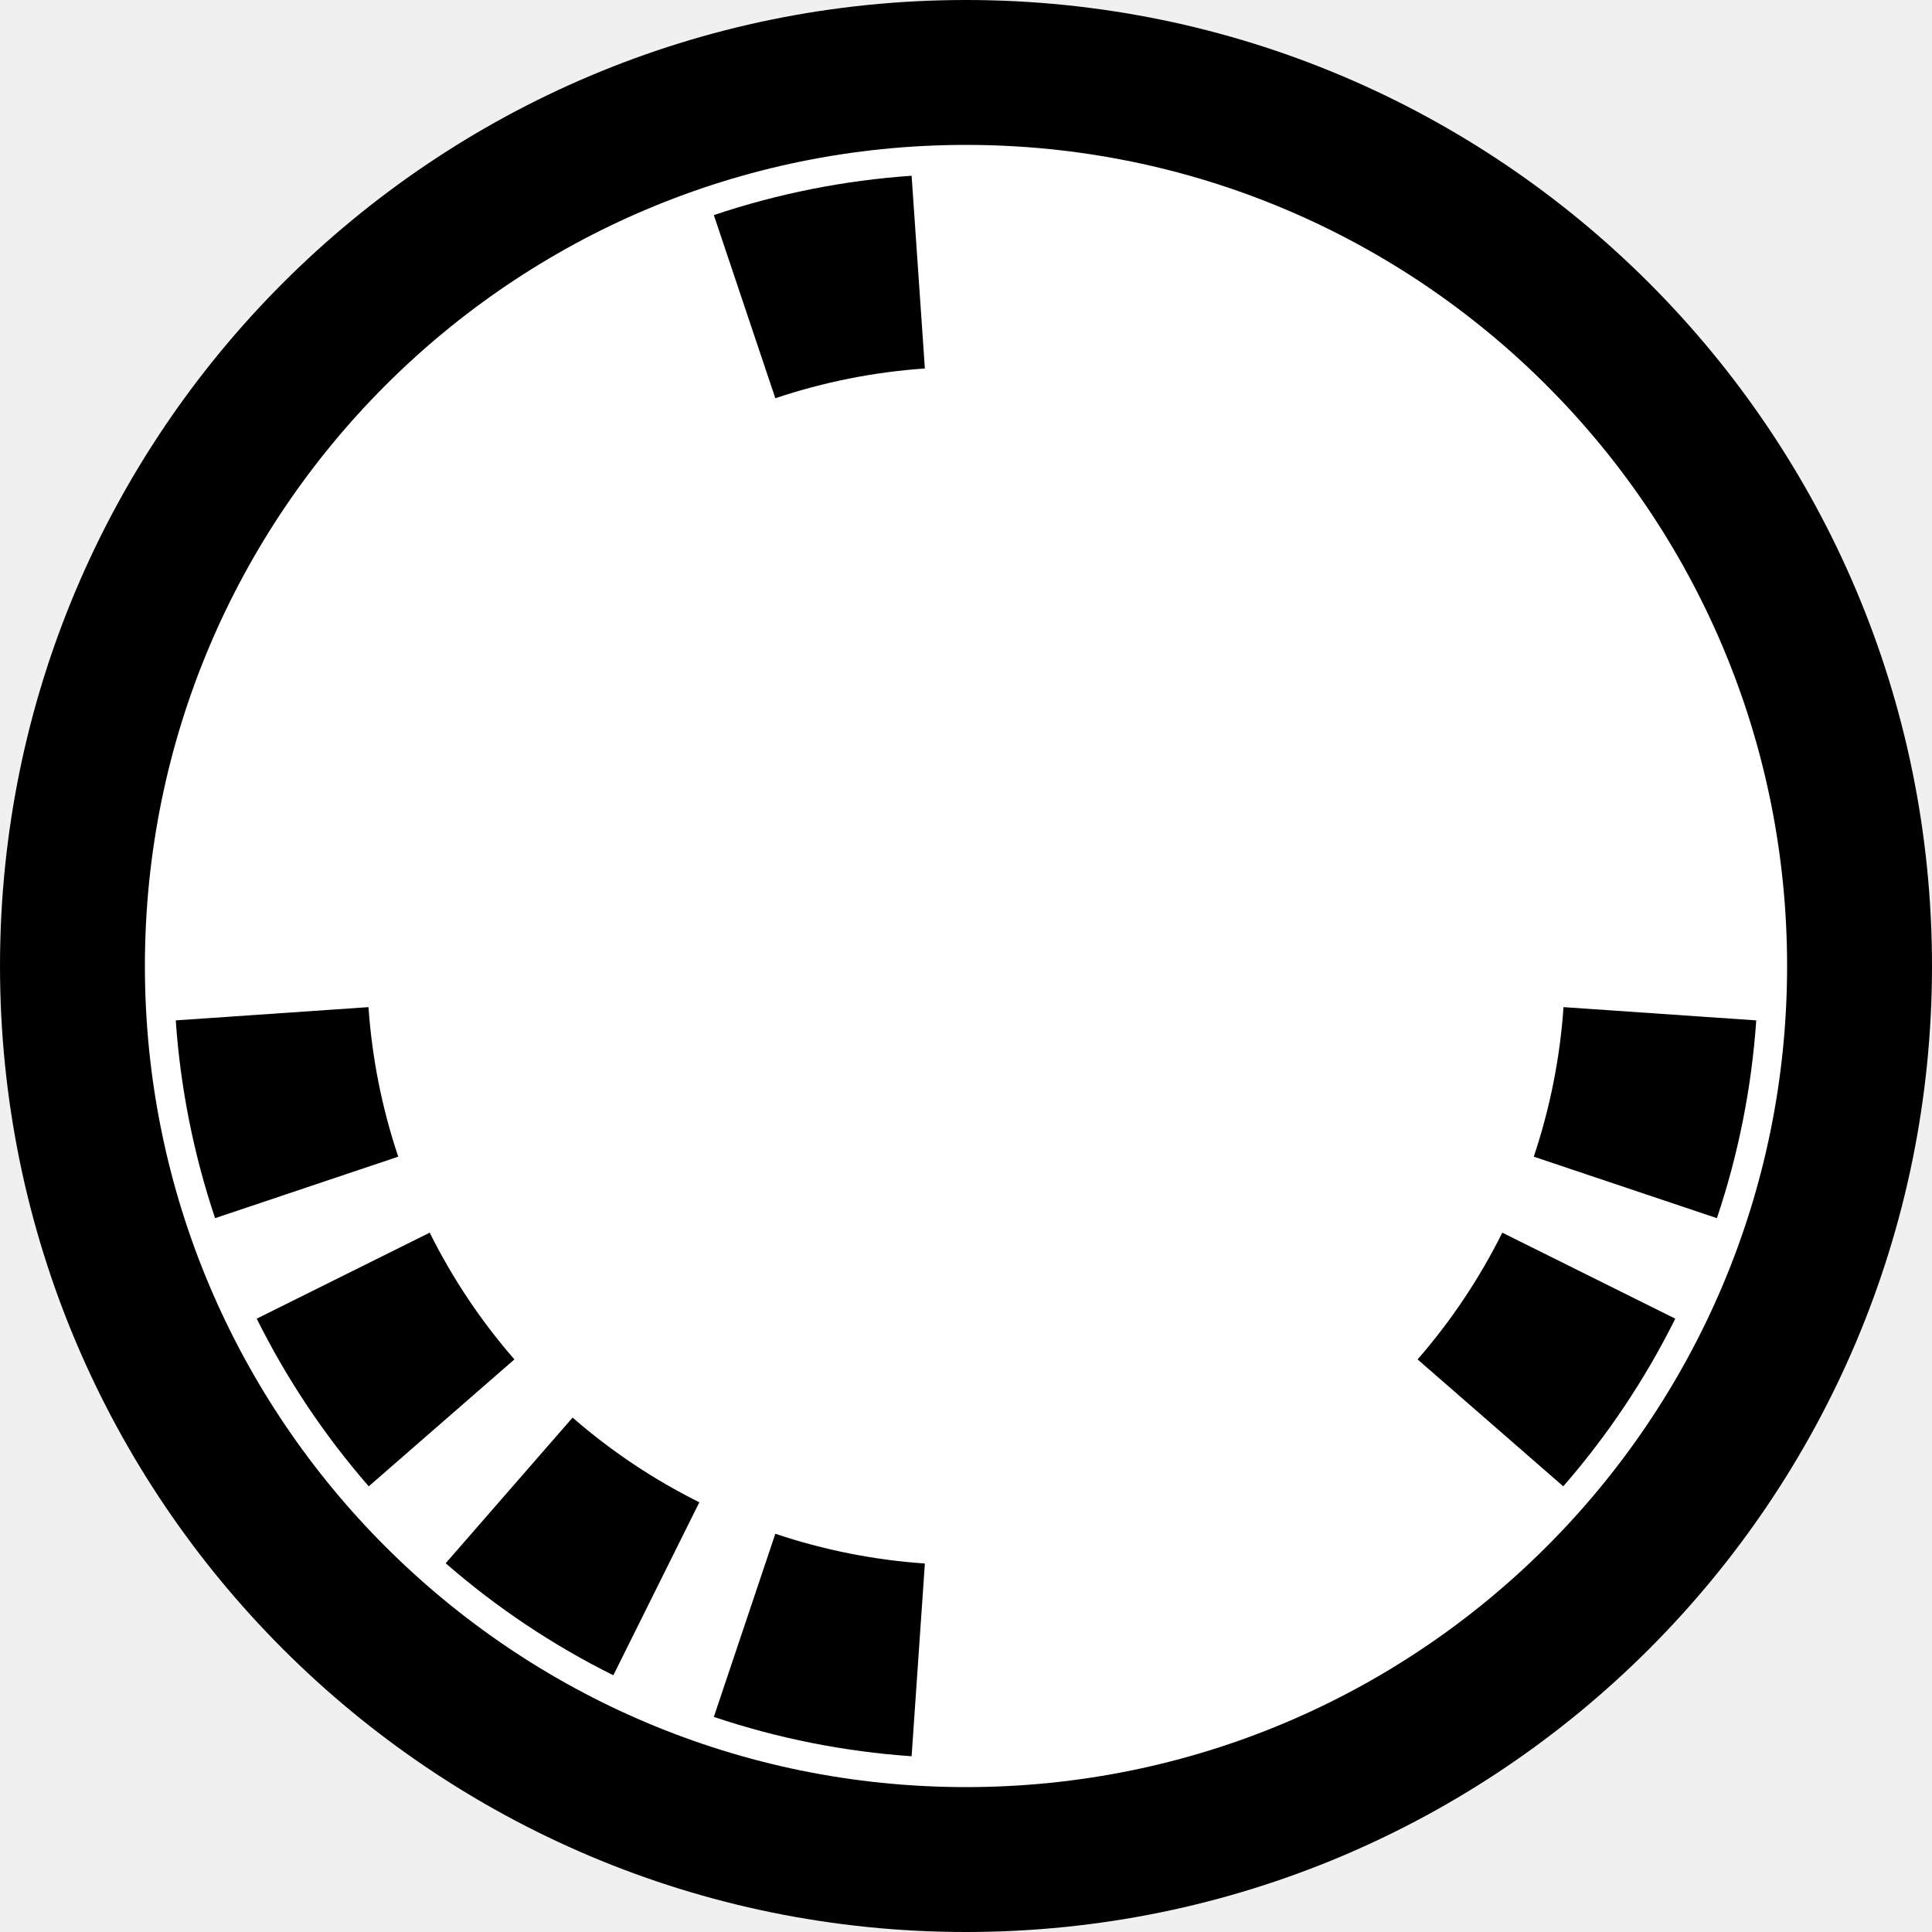
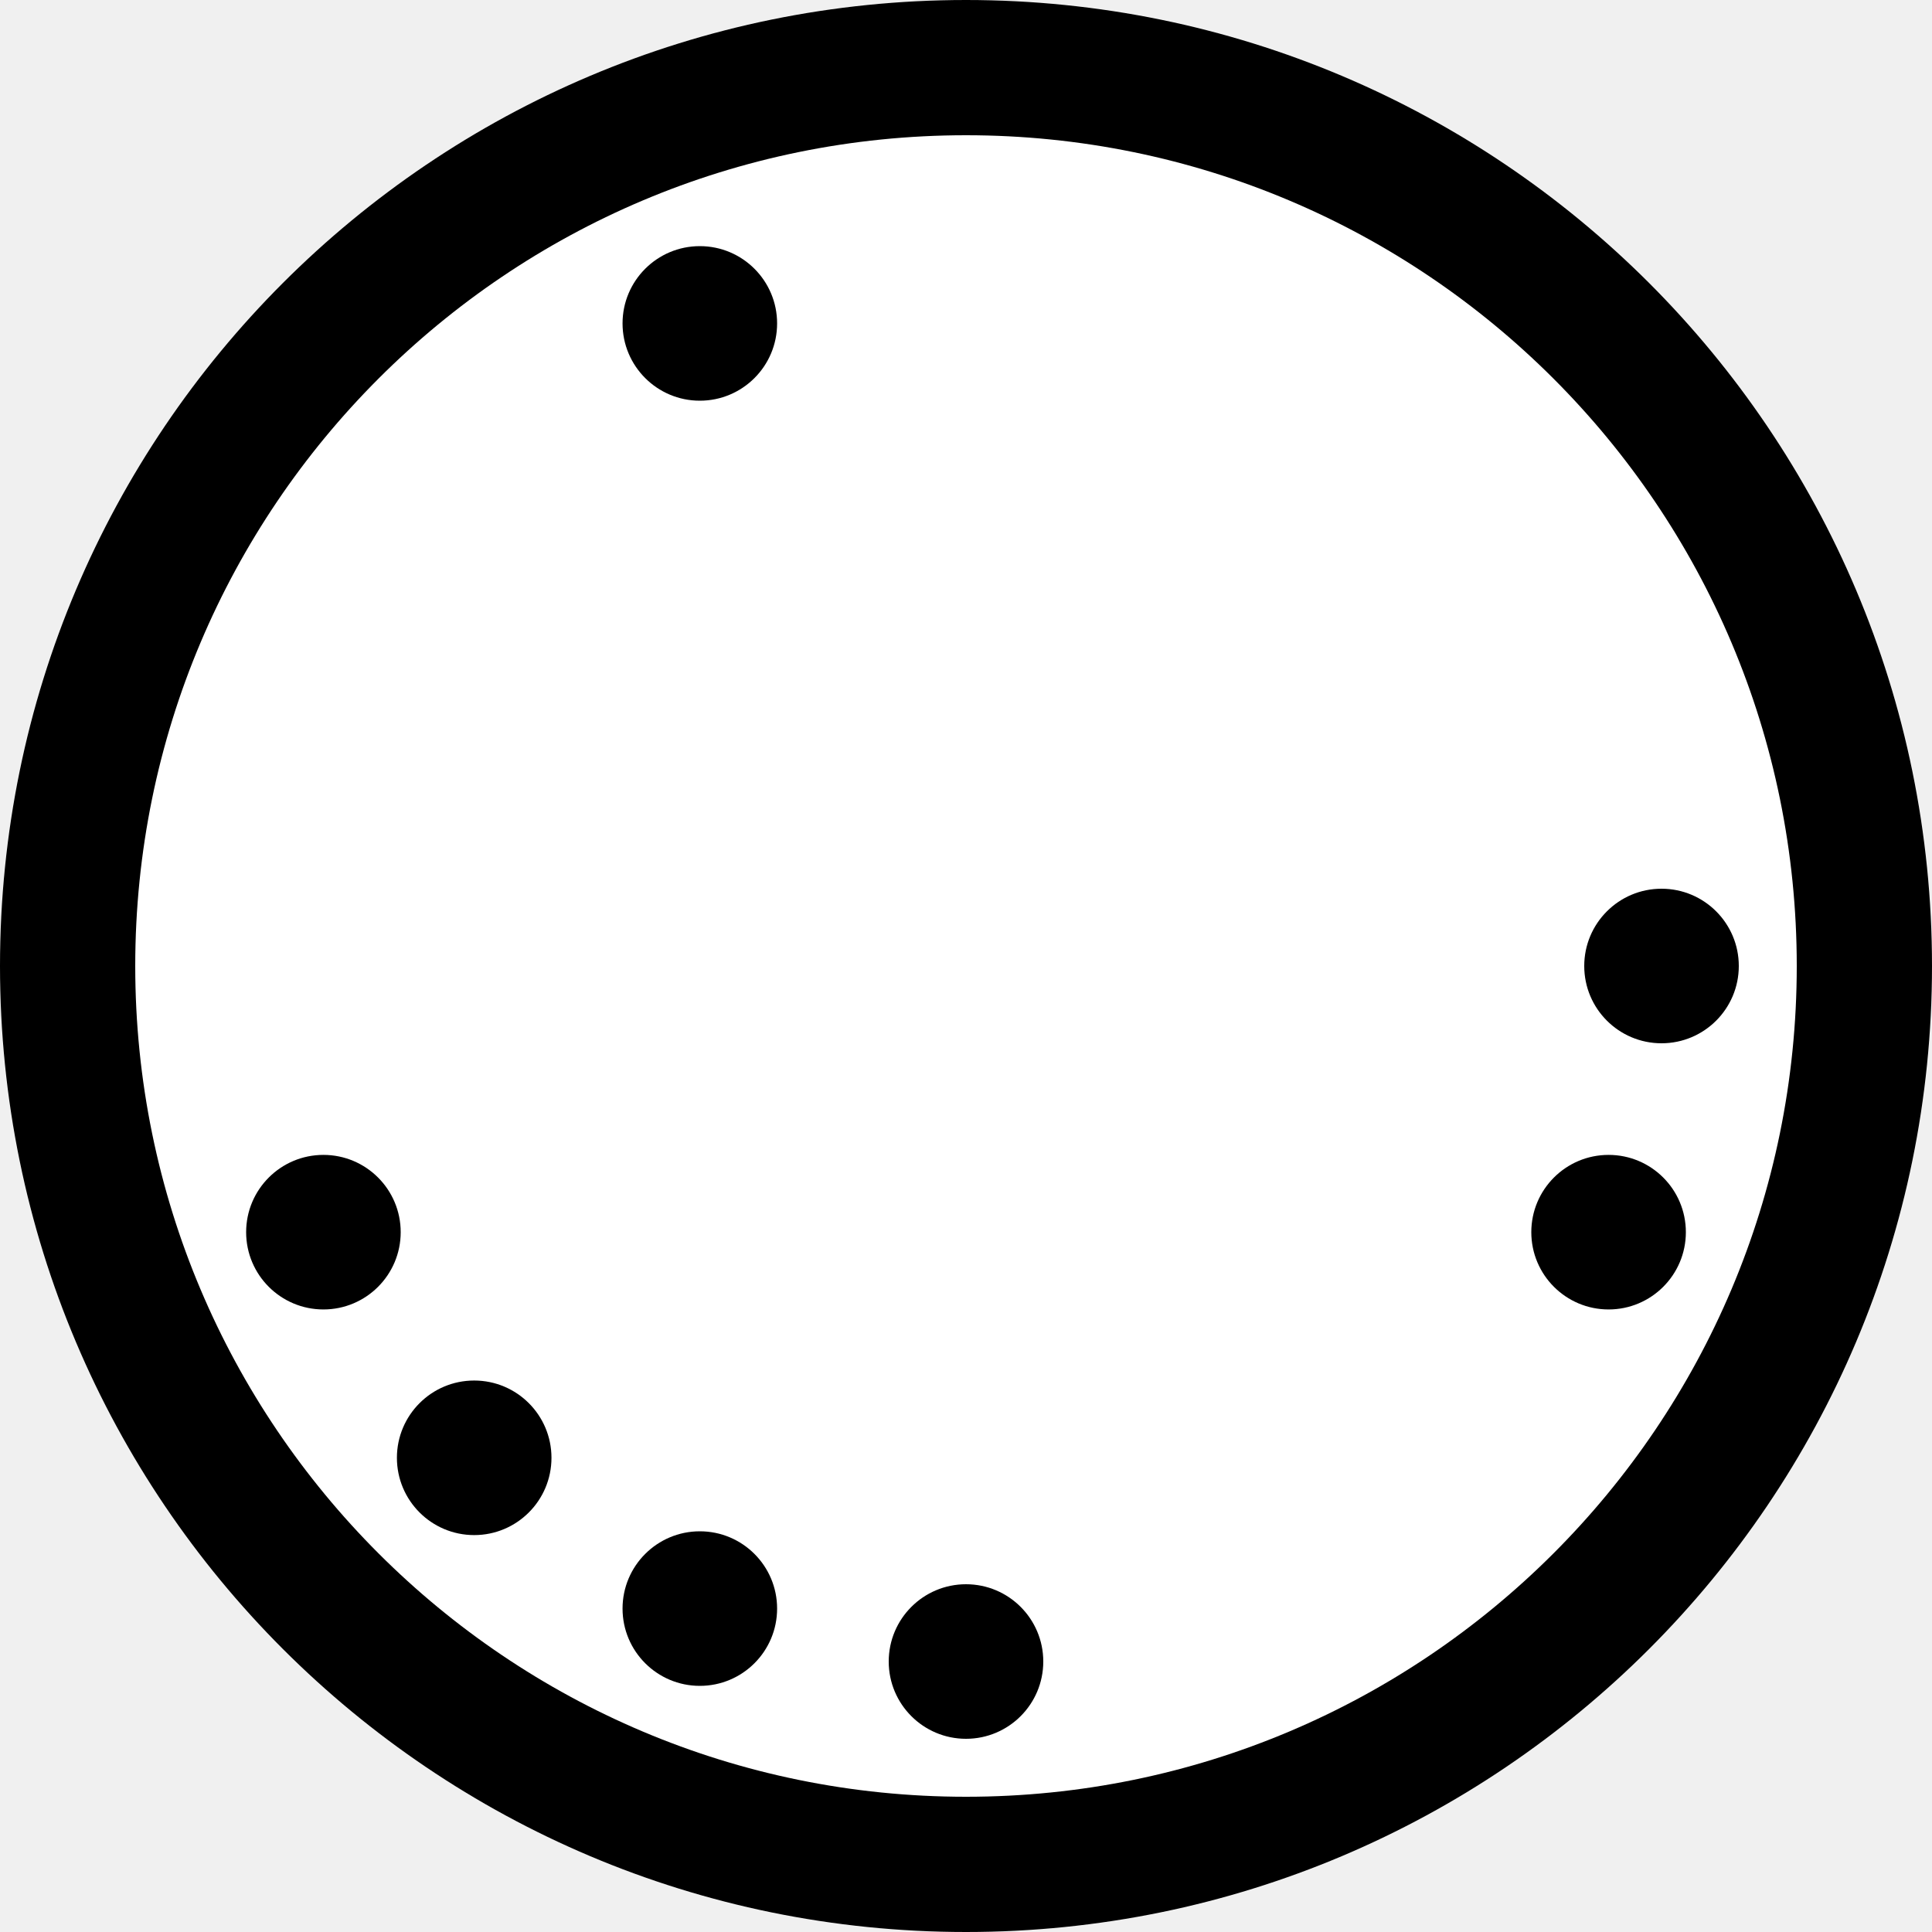
<svg xmlns="http://www.w3.org/2000/svg" baseProfile="tiny" height="1000" version="1.2" width="1000">
  <defs />
  <circle cx="500.0" cy="500.0" fill="white" r="500.0" />
  <circle cx="500.0" cy="500.0" fill="black" r="500.0" />
-   <circle cx="500.0" cy="500.0" fill="white" r="425.0" />
-   <path d="M 909.03,528.15 A 410.00,410.00 0 0 1 888.67,630.52 L 793.87,598.69 A 310.00,310.00 0 0 0 809.27,521.29 Z" fill="black" />
-   <path d="M 867.12,682.54 A 410.00,410.00 0 0 1 809.14,769.32 L 733.74,703.63 A 310.00,310.00 0 0 0 777.58,638.02 Z" fill="black" />
-   <path d="M 471.85,909.03 A 410.00,410.00 0 0 1 369.48,888.67 L 401.31,793.87 A 310.00,310.00 0 0 0 478.71,809.27 Z" fill="black" />
-   <path d="M 317.46,867.12 A 410.00,410.00 0 0 1 230.68,809.14 L 296.37,733.74 A 310.00,310.00 0 0 0 361.98,777.58 Z" fill="black" />
-   <path d="M 190.86,769.32 A 410.00,410.00 0 0 1 132.88,682.54 L 222.42,638.02 A 310.00,310.00 0 0 0 266.26,703.63 Z" fill="black" />
-   <path d="M 111.33,630.52 A 410.00,410.00 0 0 1 90.97,528.15 L 190.73,521.29 A 310.00,310.00 0 0 0 206.13,598.69 Z" fill="black" />
-   <path d="M 369.48,111.33 A 410.00,410.00 0 0 1 471.85,90.97 L 478.71,190.73 A 310.00,310.00 0 0 0 401.31,206.13 Z" fill="black" />
+   <circle cx="500.0" cy="500.0" fill="white" r="430.0" />
+   <circle cx="860.00" cy="500.00" r="40.00" fill="black" />
+   <circle cx="832.60" cy="637.77" r="40.00" fill="black" />
+   <circle cx="500.00" cy="860.00" r="40.00" fill="black" />
+   <circle cx="362.23" cy="832.60" r="40.00" fill="black" />
+   <circle cx="245.44" cy="754.56" r="40.00" fill="black" />
+   <circle cx="167.40" cy="637.77" r="40.00" fill="black" />
+   <circle cx="362.23" cy="167.40" r="40.00" fill="black" />
</svg>
